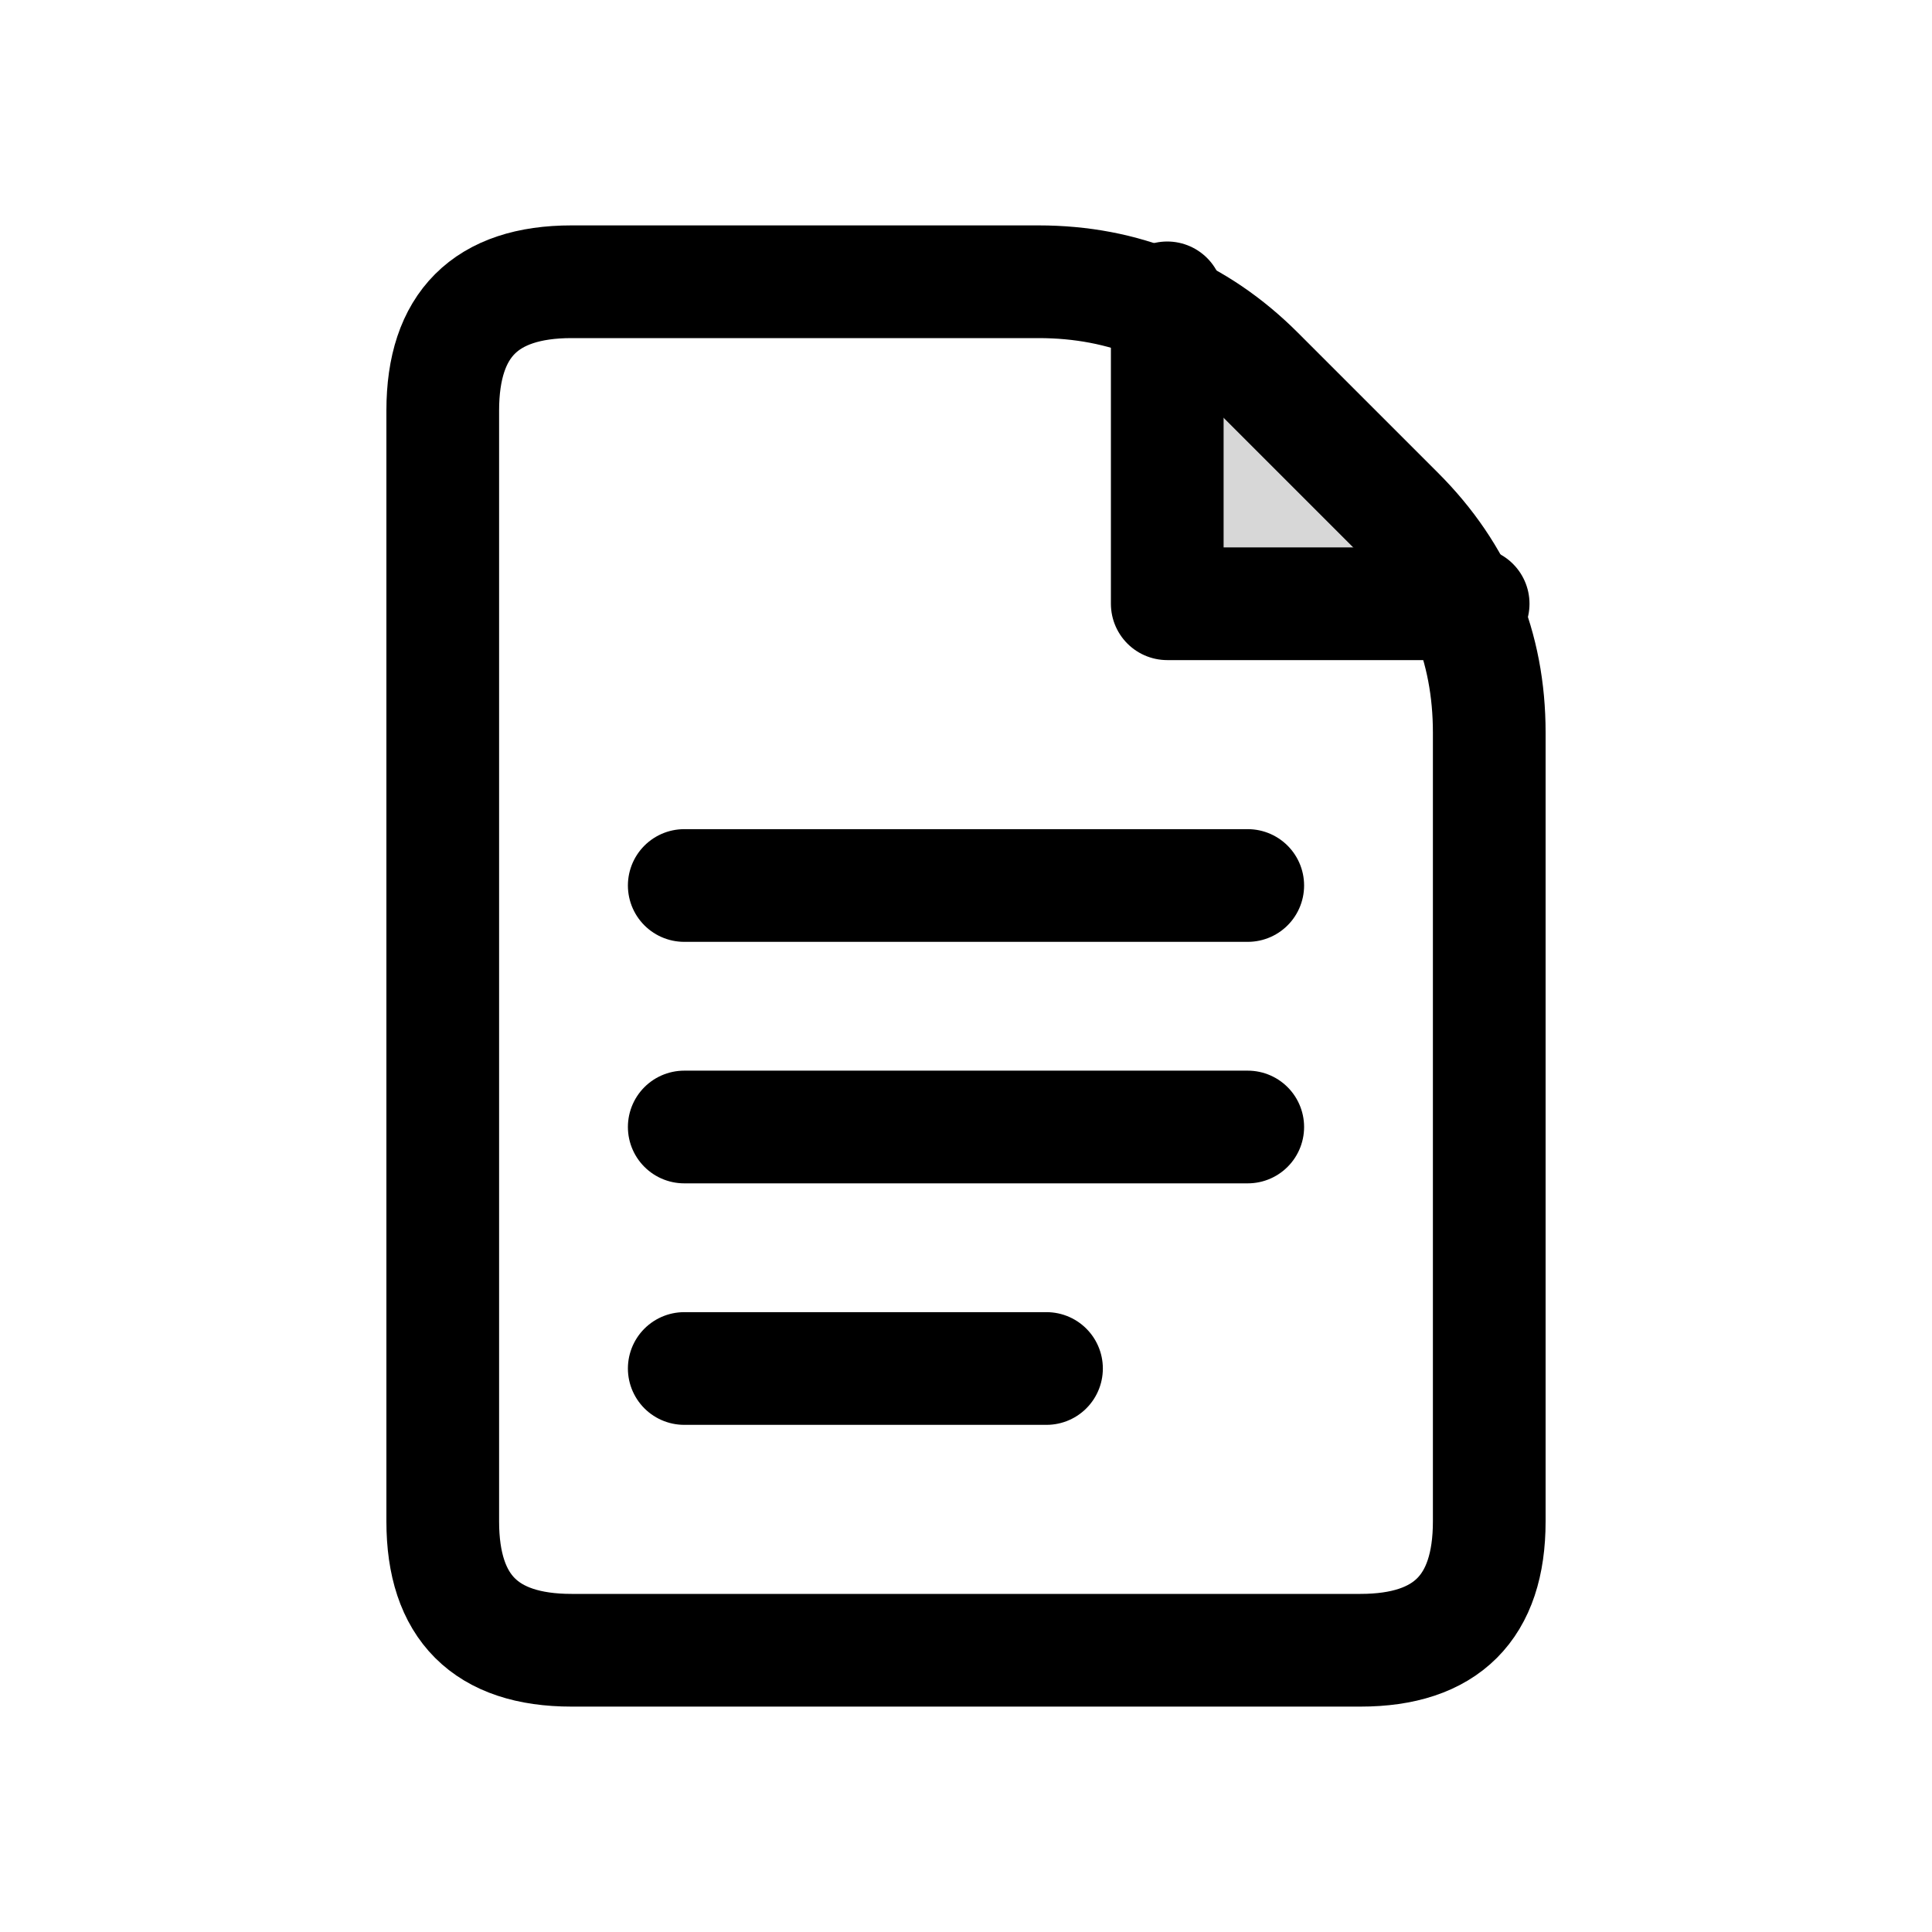
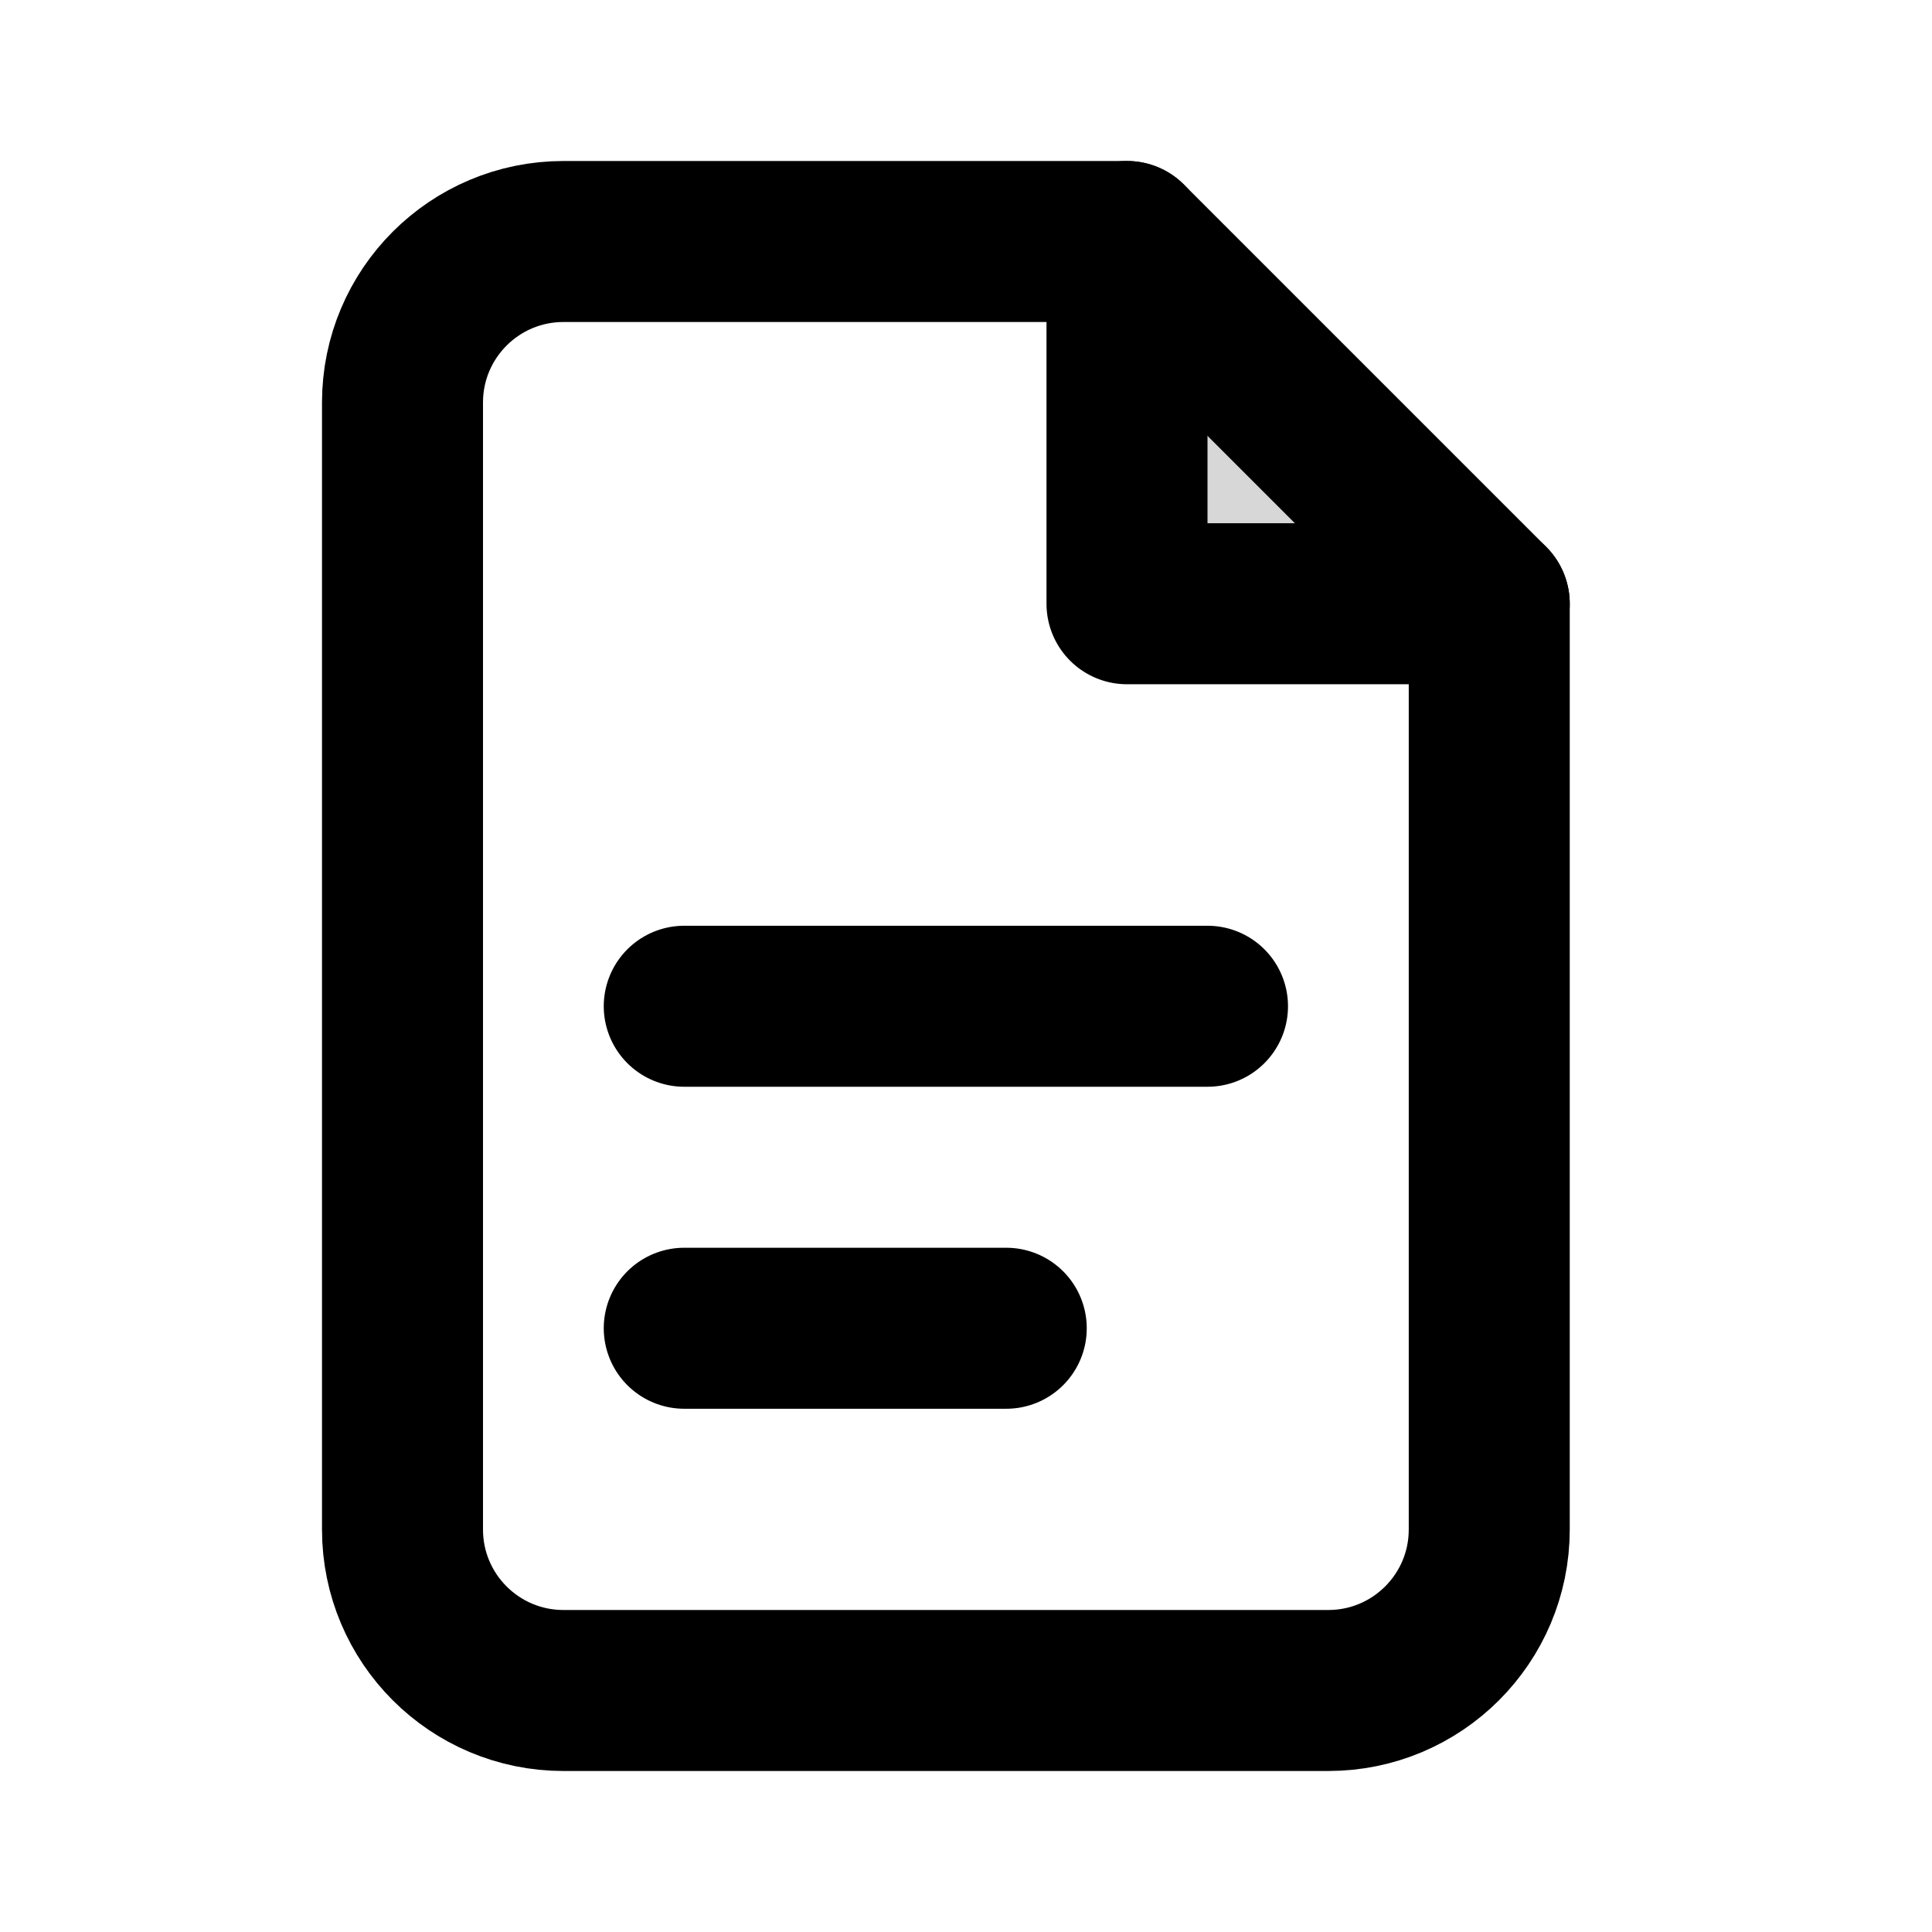
<svg xmlns="http://www.w3.org/2000/svg" viewBox="0 0 24 24" width="24" height="24">
-   <path d="M14.5 6.7L14.5 4.3Q14.5 3.5 15.07 4.07L17.93 6.93Q18.5 7.5 17.7 7.5L15.3 7.5Q14.5 7.5 14.5 6.7Z" fill="#000000" fill-opacity="0.16" />
-   <path d="M5.5 18.9L5.5 5.1Q5.5 3.5 7.1 3.5L12.9 3.5Q14.5 3.5 15.63 4.63L17.37 6.37Q18.5 7.5 18.5 9.1L18.5 18.9Q18.5 20.5 16.9 20.5L7.1 20.5Q5.5 20.5 5.5 18.9Z" fill="none" stroke="#000000" stroke-width="1.4" stroke-linecap="round" stroke-linejoin="round" />
-   <path d="M14.500 3.700v3.800h3.800M8.500 11h7M8.500 14h7M8.500 17h4.500" fill="none" stroke="#000000" stroke-width="1.4" stroke-linecap="round" stroke-linejoin="round" />
+   <path d="M14 3L18.5 7.5H14Z" fill="#000000" fill-opacity="0.16" />
+   <path d="M7 3H14L18.5 7.5V19A2 2 0 0 1 16.5 21H7A2 2 0 0 1 5 19V5A2 2 0 0 1 7 3Z" fill="none" stroke="#000000" stroke-width="2" stroke-linecap="round" stroke-linejoin="round" />
+   <path d="M14 3V7.5H18.5" fill="none" stroke="#000000" stroke-width="2" stroke-linecap="round" stroke-linejoin="round" />
+   <path d="M8.5 12.5H15M8.5 16.5H12.5" fill="none" stroke="#000000" stroke-width="2" stroke-linecap="round" stroke-linejoin="round" />
</svg>
